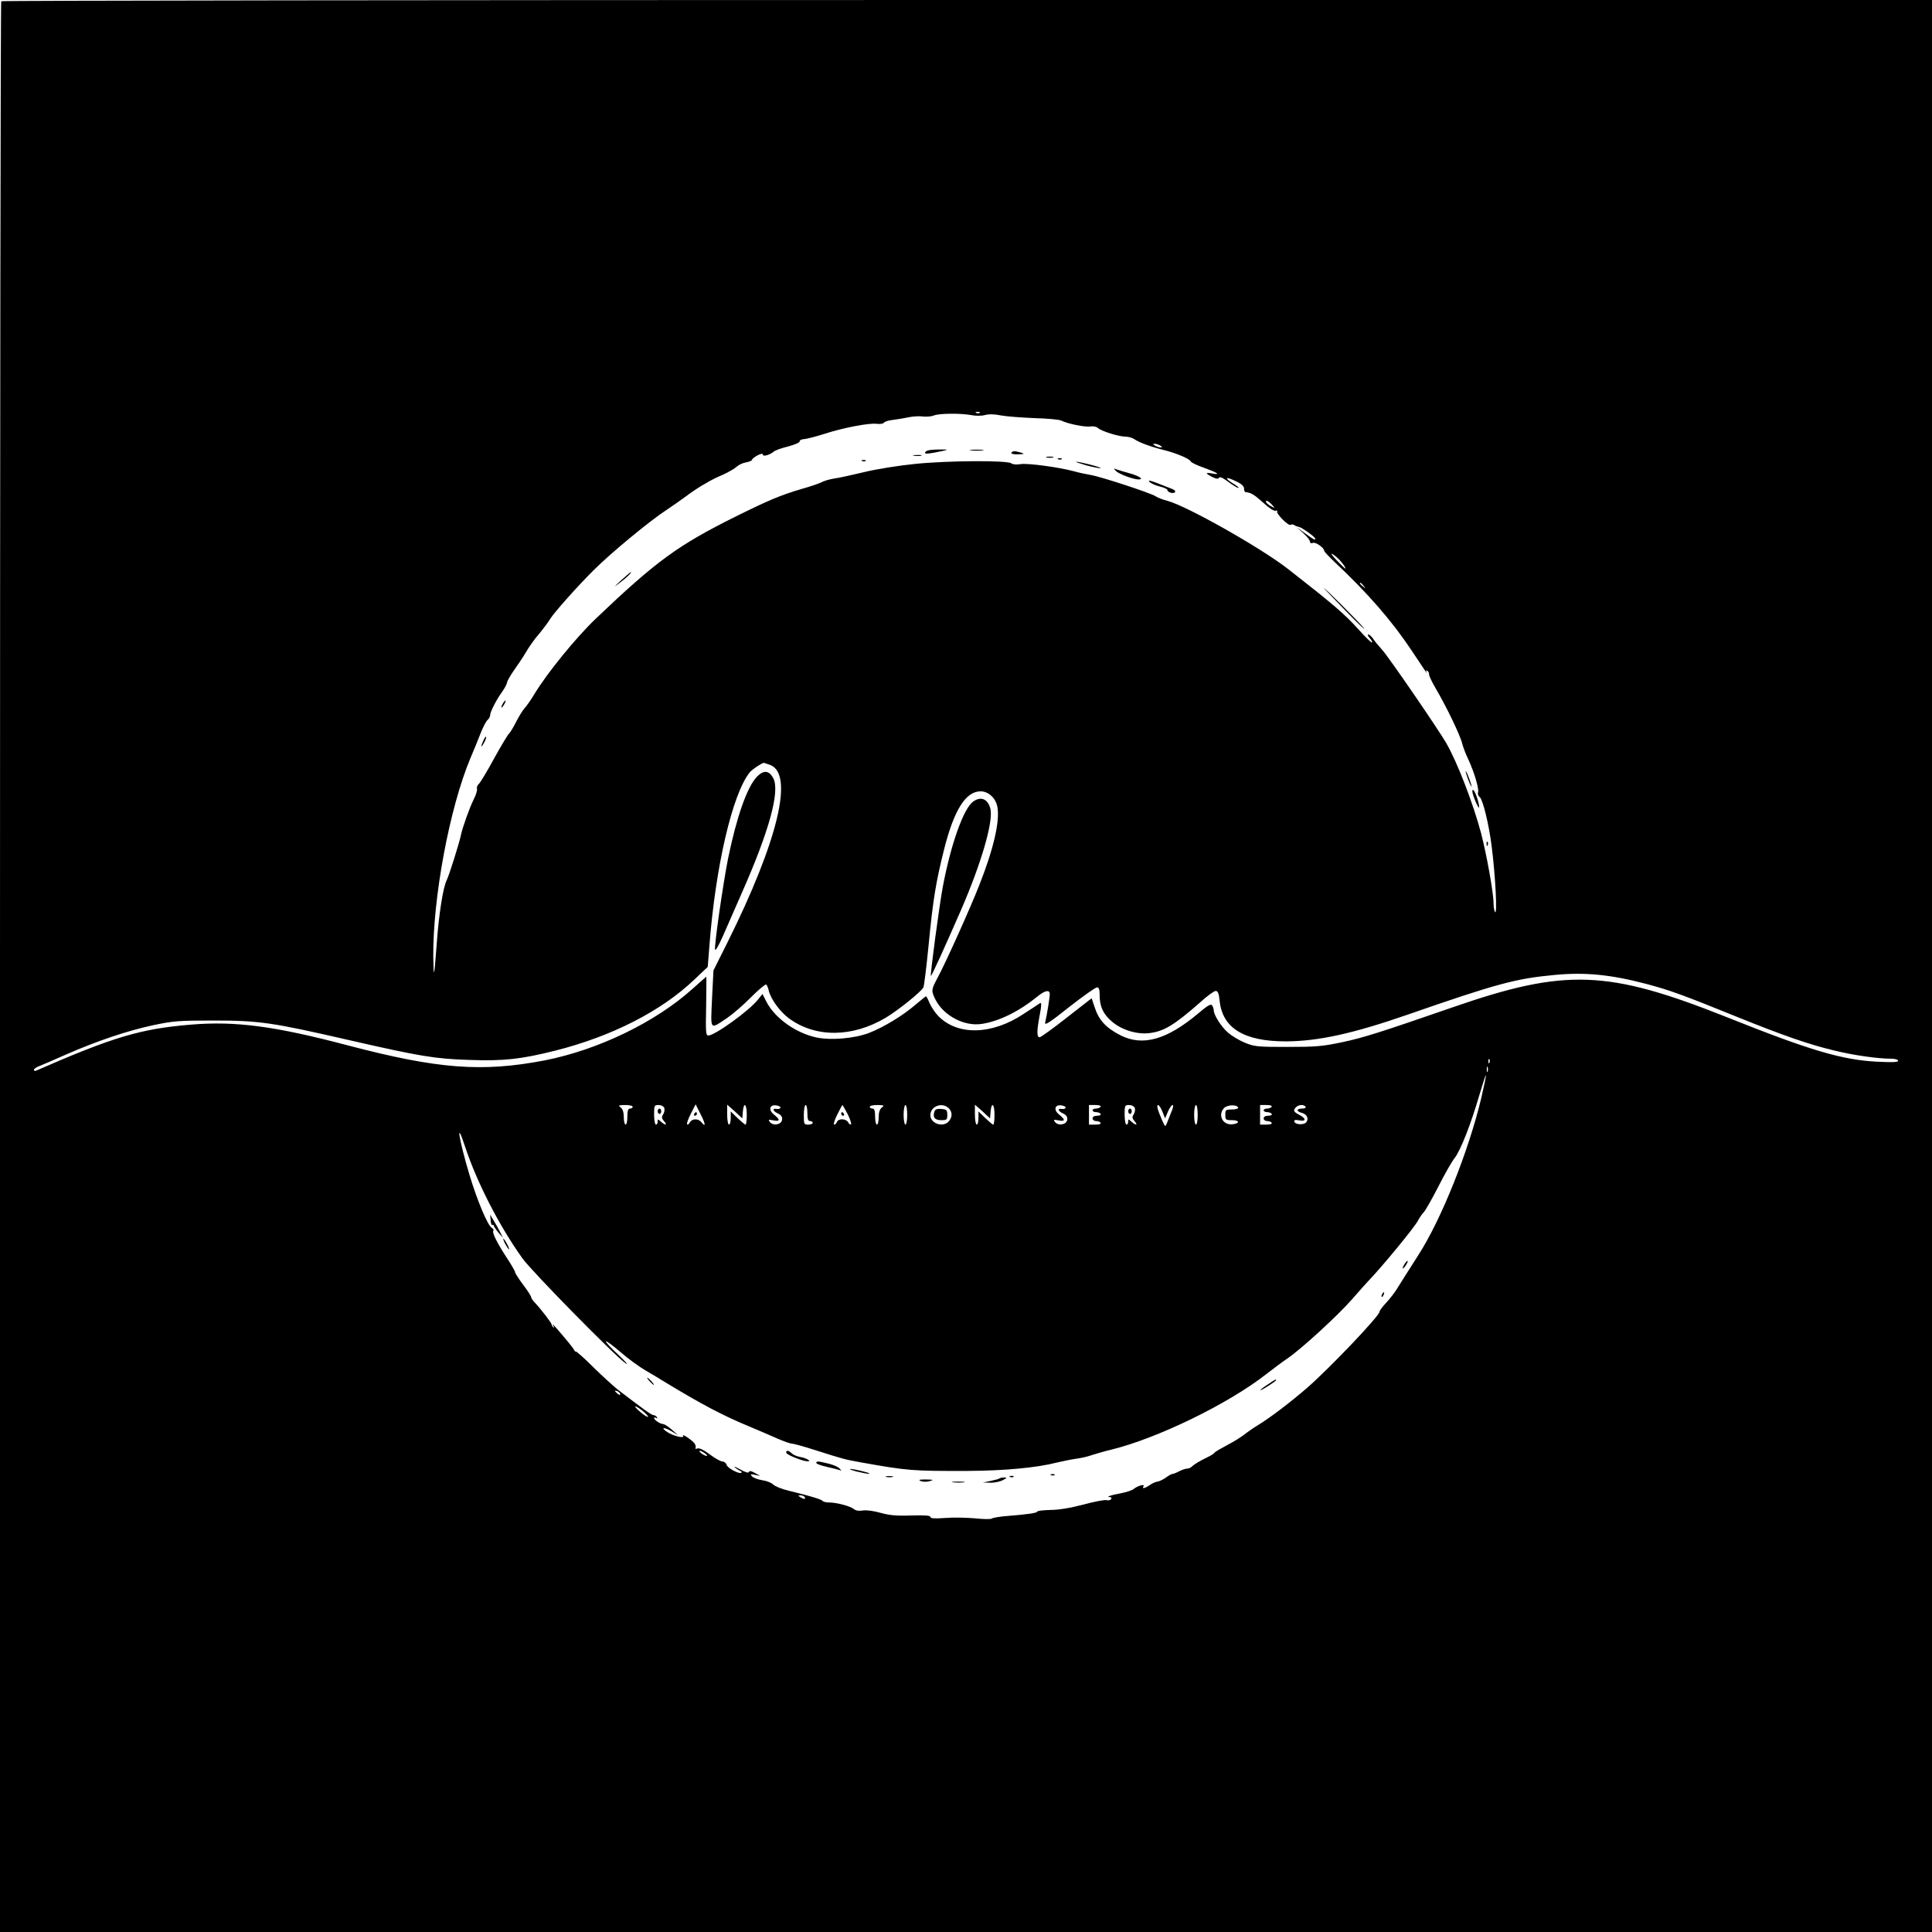
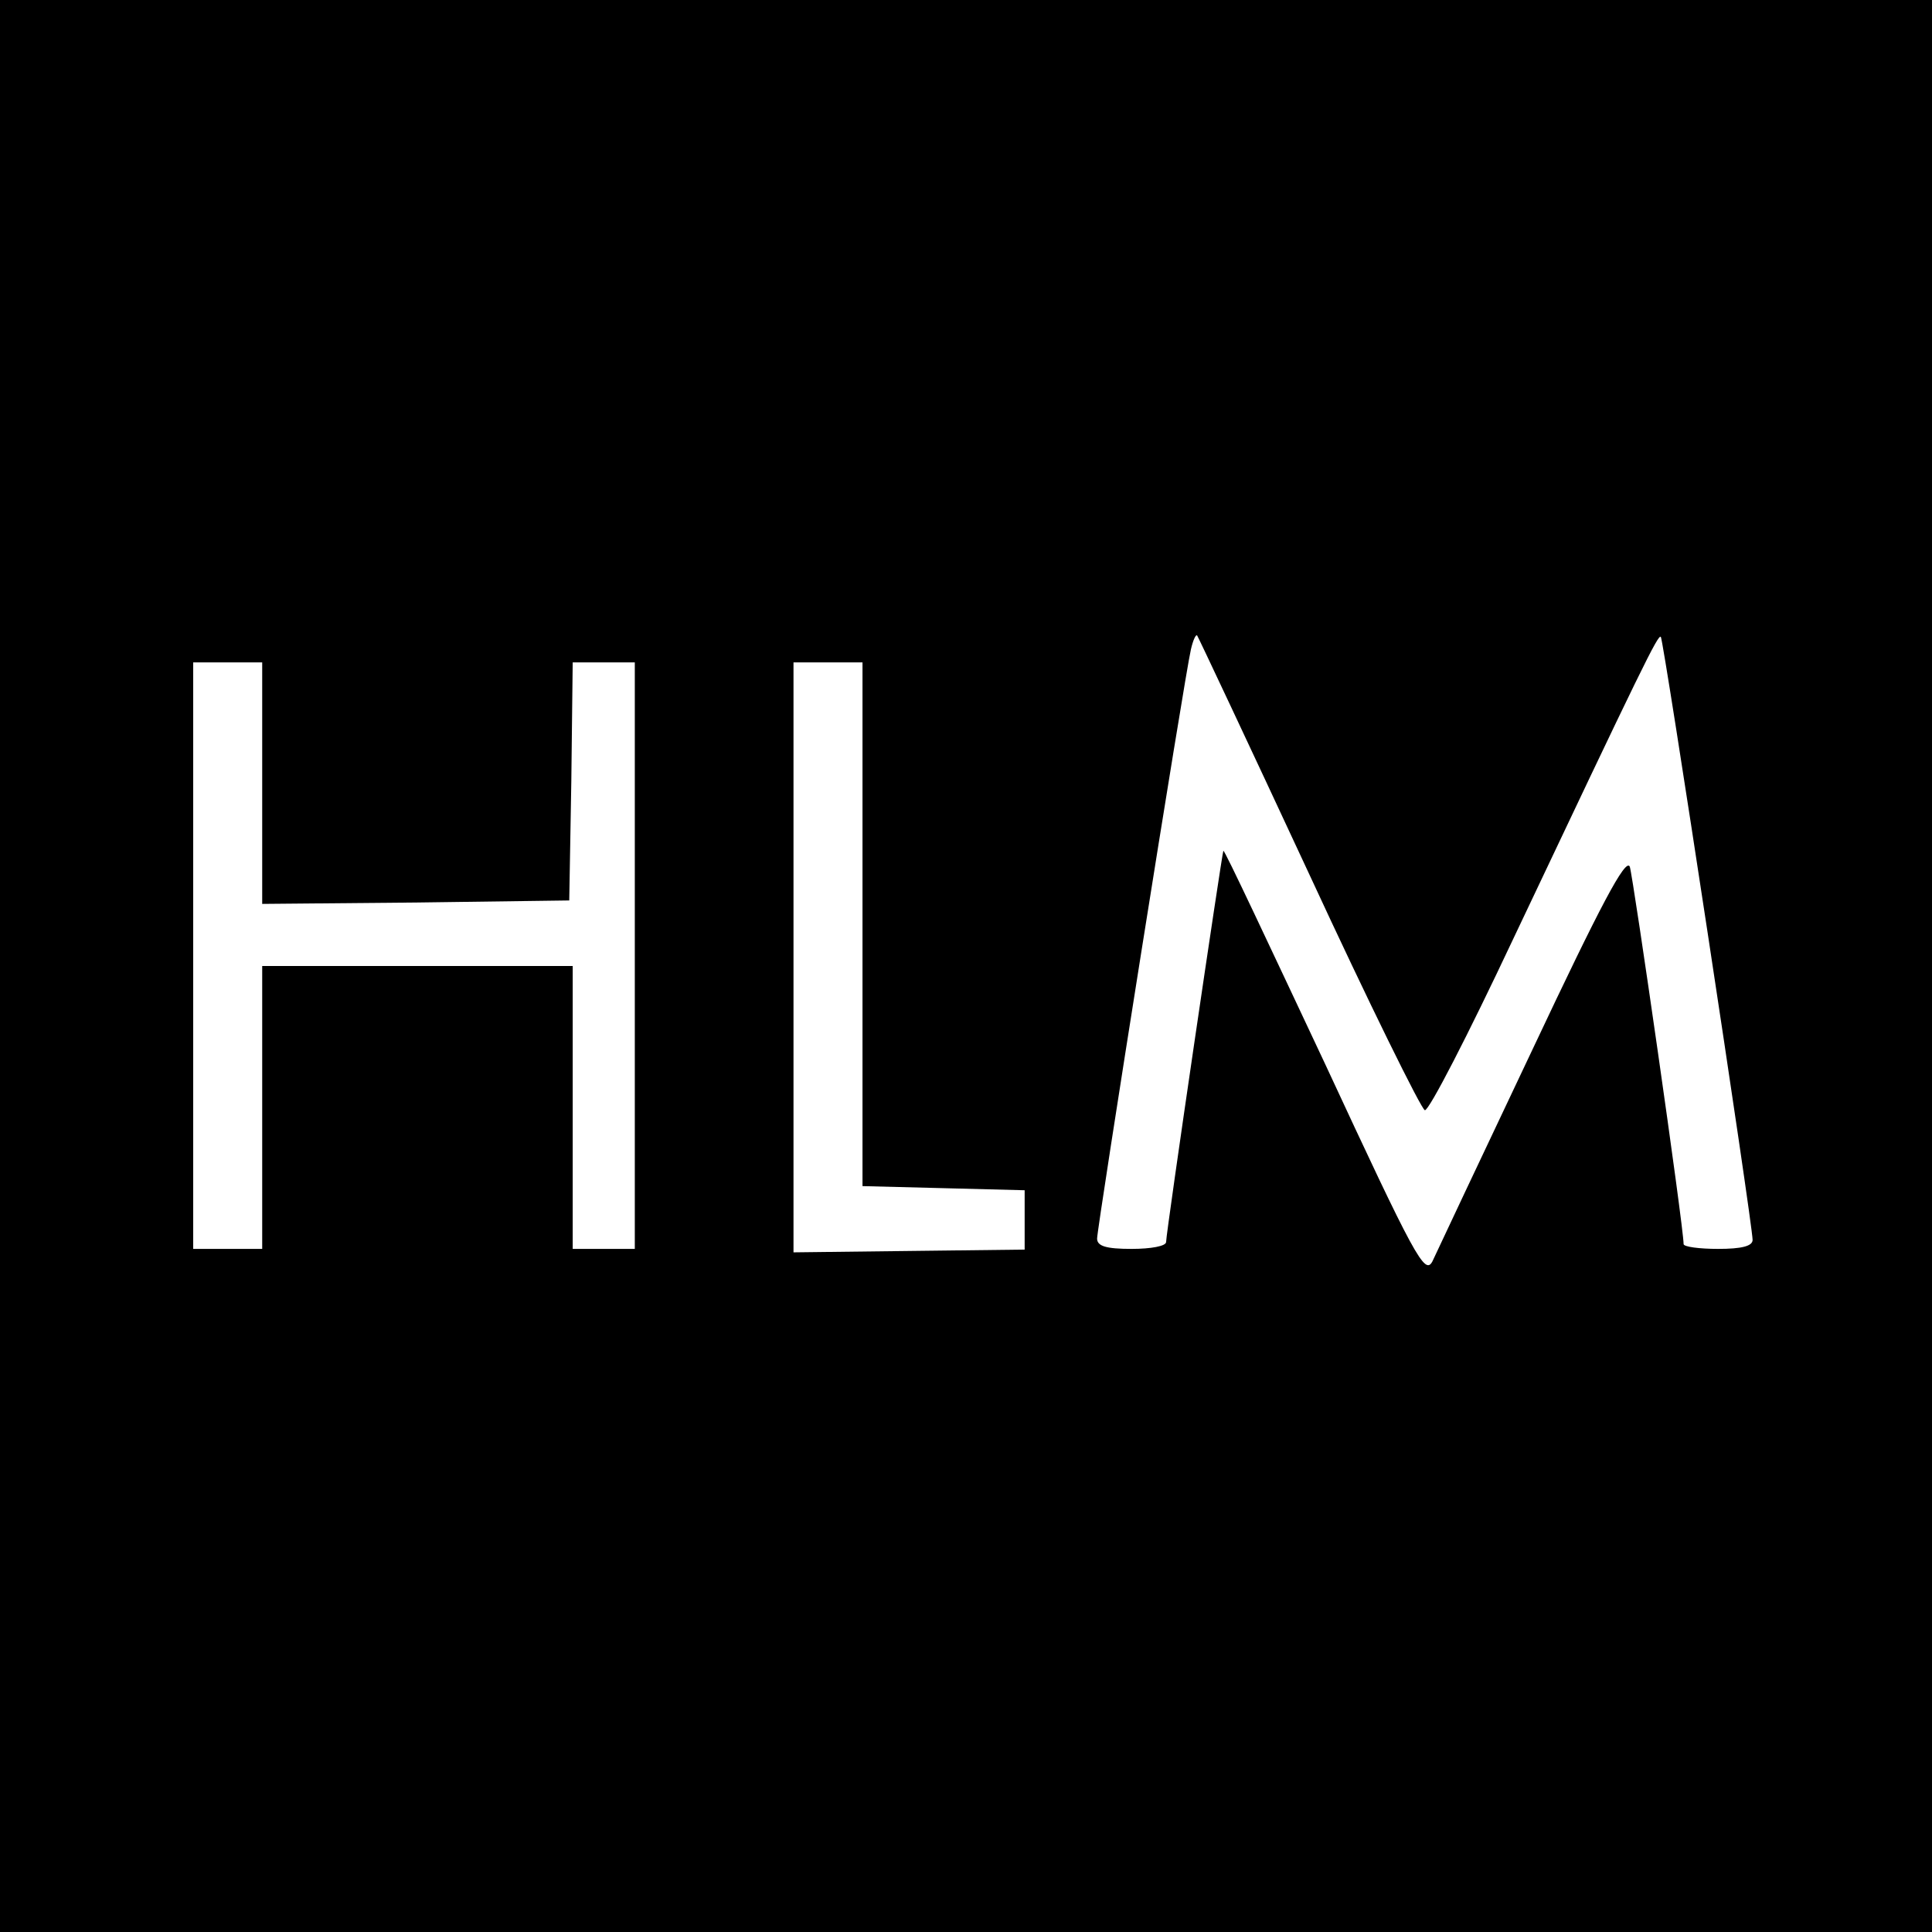
- <svg xmlns="http://www.w3.org/2000/svg" version="1.0" width="1084pt" height="1084pt" viewBox="0 0 1084 1084" preserveAspectRatio="xMidYMid meet">
-   <g transform="translate(0,1084) scale(0.1,-0.1)" fill="#000000" stroke="none">
-     <path d="M7 10833 c-4 -3 -7 -2442 -7 -5420 l0 -5413 5420 0 5420 0 0 5420 0 5420 -5413 0 c-2978 0 -5417 -3 -5420 -7z m5490 -2309 c-3 -3 -12 -4 -19 -1 -8 3 -5 6 6 6 11 1 17 -2 13 -5z m-48 -13 c25 -5 58 -5 76 0 22 6 54 6 92 -2 32 -6 117 -12 188 -15 72 -2 139 -8 150 -14 37 -18 130 -37 161 -33 18 3 37 -1 45 -9 18 -17 117 -48 155 -48 16 0 39 -7 50 -15 26 -18 92 -42 164 -60 69 -17 147 -50 151 -64 2 -6 35 -22 73 -35 77 -28 98 -42 49 -33 -41 8 -42 2 -2 -19 22 -11 34 -13 38 -5 5 7 19 2 42 -15 39 -29 69 -47 69 -40 0 2 -16 14 -36 26 -48 31 -35 37 20 10 31 -14 46 -28 46 -41 0 -10 3 -19 8 -20 31 -3 49 -14 99 -59 32 -30 62 -49 70 -46 8 3 12 2 9 -3 -8 -12 63 -83 75 -76 5 4 15 3 22 -2 6 -4 17 -8 24 -9 17 -3 93 -57 93 -67 0 -10 -12 -3 -65 36 l-40 29 38 -34 c20 -18 37 -39 37 -47 0 -8 6 -11 17 -7 15 6 63 -28 63 -45 0 -4 28 -34 62 -66 183 -172 318 -327 429 -494 83 -125 91 -137 83 -120 -5 9 -3 12 5 7 6 -4 10 -13 9 -19 -1 -7 15 -41 36 -77 66 -113 141 -270 151 -315 4 -16 18 -54 32 -83 34 -72 63 -170 56 -188 -3 -8 1 -20 10 -27 17 -14 51 -153 66 -272 22 -173 33 -394 19 -372 -4 7 -8 28 -8 48 0 59 -39 275 -70 394 -45 169 -133 397 -195 505 -45 78 -326 488 -361 525 -20 22 -43 50 -51 63 -9 12 -20 22 -26 22 -5 0 -2 -9 8 -20 10 -11 16 -22 13 -25 -3 -3 -38 31 -78 76 -77 85 -140 139 -395 338 -155 120 -566 352 -675 381 -25 6 -55 18 -67 26 -30 19 -308 110 -363 119 -25 4 -67 13 -95 21 -86 23 -257 46 -298 40 -23 -4 -45 -2 -52 4 -21 18 -357 16 -542 -3 -90 -9 -216 -29 -285 -46 -68 -16 -143 -33 -168 -36 -25 -4 -57 -13 -71 -21 -14 -7 -63 -24 -110 -37 -121 -36 -183 -62 -369 -154 -326 -162 -447 -250 -787 -574 -111 -106 -274 -306 -345 -424 -20 -33 -45 -69 -56 -80 -10 -12 -31 -45 -46 -75 -15 -30 -33 -59 -39 -65 -7 -5 -45 -69 -85 -141 -39 -72 -78 -137 -86 -143 -8 -7 -12 -19 -10 -26 3 -8 -5 -35 -19 -62 -23 -46 -63 -159 -71 -199 -9 -44 -66 -225 -79 -251 -21 -40 -45 -193 -57 -363 -14 -186 -17 -199 -19 -70 -3 331 91 836 208 1115 21 49 48 116 60 147 13 32 29 62 37 69 8 6 14 18 14 26 0 19 37 90 67 131 13 18 26 41 28 53 2 11 20 41 38 67 19 26 49 71 67 101 17 30 51 78 75 105 23 28 52 66 63 85 20 33 154 184 242 271 98 98 316 278 410 339 30 20 80 55 110 77 30 23 69 48 85 58 17 9 37 21 45 26 8 5 42 22 75 36 33 15 69 36 79 46 11 10 34 21 53 24 18 3 33 10 33 15 0 5 14 15 30 24 19 10 30 11 30 5 0 -14 38 -3 60 15 8 8 45 21 82 30 37 10 66 22 65 29 -1 6 9 11 23 12 14 1 63 13 110 28 110 36 257 64 299 58 19 -2 36 0 40 6 4 6 27 14 51 16 25 3 65 10 89 15 24 5 60 7 80 4 20 -2 47 0 61 6 31 12 149 13 209 2z m1061 -171 c13 -9 13 -10 0 -10 -8 0 -22 5 -30 10 -13 9 -13 10 0 10 8 0 22 -5 30 -10z m626 -331 c19 -22 19 -22 -3 -10 -24 12 -39 31 -25 31 5 0 17 -10 28 -21z m380 -311 c22 -24 38 -48 32 -48 -2 0 -24 21 -48 46 -25 26 -36 42 -25 36 11 -6 29 -21 41 -34z m135 -145 c13 -16 12 -17 -3 -4 -17 13 -22 21 -14 21 2 0 10 -8 17 -17z m-3332 -1004 c138 -48 47 -426 -238 -998 l-78 -156 -8 -159 c-8 -181 -14 -173 83 -109 31 21 92 73 134 116 43 43 82 76 87 73 4 -3 11 -18 14 -33 10 -46 63 -120 114 -157 148 -109 355 -108 543 4 69 41 198 145 211 170 4 8 17 114 29 235 25 260 41 354 86 535 56 224 122 330 206 330 44 0 85 -38 94 -87 15 -79 -21 -236 -101 -438 -49 -126 -192 -444 -236 -524 -34 -64 -35 -70 -10 -120 46 -90 161 -151 259 -136 95 14 208 69 309 151 46 38 73 43 73 16 0 -18 -15 -113 -26 -160 -3 -18 27 2 135 88 77 60 147 110 156 110 11 0 15 -11 15 -45 0 -63 20 -105 69 -147 54 -46 136 -72 206 -65 84 9 142 44 290 174 38 35 77 63 86 63 12 0 18 -13 22 -55 16 -154 137 -228 372 -228 180 1 374 43 680 149 506 176 612 204 830 224 168 16 312 2 510 -50 132 -35 199 -59 505 -183 267 -108 411 -158 555 -192 106 -26 241 -45 312 -45 26 0 43 -5 43 -12 0 -8 -32 -9 -117 -5 -197 10 -377 63 -842 249 -671 267 -907 276 -1541 56 -405 -140 -499 -170 -617 -195 -112 -24 -150 -27 -308 -27 -166 0 -185 1 -239 23 -32 13 -76 39 -98 59 -38 34 -78 98 -78 124 0 7 -4 19 -9 27 -7 10 -25 0 -78 -45 -176 -148 -311 -186 -436 -123 -83 43 -122 85 -146 160 l-16 48 -140 -109 c-77 -61 -146 -110 -152 -110 -17 0 -16 37 1 127 10 51 10 70 2 65 -6 -4 -46 -31 -90 -59 -180 -121 -375 -125 -483 -12 -18 19 -39 51 -48 72 -8 20 -17 37 -19 37 -3 0 -28 -21 -58 -46 -74 -64 -181 -128 -263 -160 -83 -31 -213 -42 -294 -25 -117 25 -234 109 -281 201 l-22 43 -24 -30 c-49 -63 -243 -203 -280 -203 -14 0 -15 20 -12 165 1 91 2 165 1 165 -1 0 -35 -30 -75 -66 -209 -189 -532 -345 -834 -404 -350 -67 -598 -48 -1104 85 -409 108 -630 137 -879 116 -280 -23 -436 -69 -868 -258 -7 -3 -13 -1 -13 4 0 5 12 14 27 20 16 6 85 36 155 67 174 76 340 132 488 164 114 24 145 26 340 26 255 0 328 -11 755 -109 402 -92 485 -106 678 -112 194 -7 290 4 482 52 317 80 594 221 780 398 l76 72 9 115 c34 446 129 856 227 977 13 16 67 52 79 53 1 0 15 -5 33 -11z m4038 -1671 c-3 -8 -6 -5 -6 6 -1 11 2 17 5 13 3 -3 4 -12 1 -19z m-10 -50 c-3 -7 -5 -2 -5 12 0 14 2 19 5 13 2 -7 2 -19 0 -25z m-36 -149 c-71 -298 -224 -681 -353 -881 -52 -81 -96 -151 -123 -194 -11 -18 -37 -51 -57 -73 -21 -22 -38 -45 -38 -51 0 -23 -274 -311 -405 -426 -89 -77 -206 -167 -275 -209 -25 -15 -61 -40 -80 -55 -19 -15 -63 -42 -98 -60 -34 -18 -65 -36 -68 -41 -3 -5 -20 -16 -37 -24 -44 -21 -77 -41 -90 -54 -6 -6 -18 -11 -26 -11 -9 0 -29 -7 -45 -15 -15 -8 -32 -15 -38 -15 -5 0 -21 -9 -36 -20 -15 -11 -36 -21 -47 -23 -11 -1 -31 -10 -45 -20 -28 -19 -44 -22 -34 -6 9 15 -35 2 -56 -16 -8 -7 -42 -18 -74 -24 -55 -10 -85 -21 -57 -21 7 0 9 -5 5 -11 -3 -6 -15 -9 -25 -6 -10 3 -69 -8 -131 -25 -72 -19 -139 -30 -185 -30 -40 -1 -73 -5 -73 -9 0 -8 -55 -16 -170 -25 -41 -3 -79 -10 -85 -14 -5 -5 -48 -4 -95 1 -47 4 -122 6 -167 2 -59 -4 -83 -3 -83 6 0 8 -31 10 -107 8 -83 -3 -123 1 -173 15 -39 11 -78 16 -99 13 -22 -4 -39 -1 -50 8 -19 16 -96 37 -140 37 -16 0 -32 4 -35 8 -5 9 -68 28 -191 58 -38 9 -78 25 -87 35 -10 10 -38 21 -62 24 -25 4 -51 14 -57 22 -11 12 -8 13 17 8 l29 -6 -30 17 c-20 11 -30 13 -33 5 -2 -7 -20 -2 -50 15 -26 14 -38 19 -28 10 10 -8 24 -17 30 -19 6 -2 9 -7 6 -10 -10 -10 -78 25 -83 44 -3 10 -14 19 -24 19 -10 0 -42 18 -71 40 -33 25 -59 37 -69 33 -9 -4 -14 -2 -11 3 4 5 1 16 -5 25 -14 19 -74 59 -64 43 10 -17 -56 -1 -89 21 -40 26 -20 30 23 5 l38 -23 -35 31 c-19 17 -42 32 -50 32 -17 1 -50 23 -50 34 0 4 5 4 12 0 7 -4 8 -3 4 4 -4 7 -13 12 -19 12 -11 0 -53 30 -203 145 -21 17 -81 71 -133 122 -51 51 -96 91 -100 90 -3 -1 -7 2 -8 6 -1 4 -25 36 -54 70 -66 78 -74 86 -64 67 5 -9 4 -12 -1 -7 -5 5 -9 12 -9 16 0 8 -60 86 -92 120 -13 13 -23 28 -23 33 0 6 -20 37 -45 70 -25 33 -45 65 -45 70 0 6 -20 40 -44 77 -56 85 -87 147 -78 156 4 3 0 11 -9 16 -22 12 -80 149 -124 294 -60 200 -81 330 -25 160 65 -197 190 -442 321 -625 52 -73 524 -553 579 -589 19 -13 1 8 -40 47 -41 38 -73 72 -70 76 3 3 39 -24 80 -59 41 -36 104 -82 140 -103 36 -21 88 -52 115 -69 201 -122 324 -187 470 -247 50 -21 120 -51 156 -67 36 -16 73 -29 83 -29 9 0 67 -16 129 -36 160 -51 164 -52 257 -69 263 -47 290 -49 600 -48 205 1 388 18 500 47 30 7 78 17 105 21 28 3 70 13 95 22 25 8 70 21 100 28 261 63 662 258 876 426 38 30 92 70 119 88 81 56 280 239 361 331 41 47 81 92 89 100 79 82 261 303 280 340 9 17 24 39 33 48 10 10 46 74 81 142 35 69 76 142 93 163 33 43 90 187 139 355 18 61 34 110 36 109 2 -2 -10 -60 -26 -128z m-4761 -49 c0 -5 -7 -10 -15 -10 -11 0 -15 -12 -15 -45 0 -25 -4 -45 -10 -45 -5 0 -10 19 -10 41 0 28 -6 46 -17 55 -16 12 -13 13 25 14 23 0 42 -4 42 -10z m177 -6 c3 -9 1 -25 -6 -36 -10 -16 -9 -23 5 -39 21 -23 7 -25 -18 -2 -17 15 -18 15 -18 0 0 -10 -4 -17 -10 -17 -5 0 -10 25 -10 55 0 52 1 55 25 55 15 0 28 -7 32 -16z m226 -94 c-2 -3 -10 3 -17 13 -17 22 -52 22 -65 0 -5 -10 -12 -15 -16 -11 -3 3 6 30 21 59 l27 53 27 -54 c16 -30 26 -57 23 -60z m215 73 c5 57 22 44 22 -18 0 -30 -3 -55 -7 -55 -4 0 -24 17 -45 37 l-38 37 0 -37 c0 -20 -4 -37 -10 -37 -5 0 -10 25 -10 56 l0 56 43 -38 42 -39 3 38z m211 22 c-1 -5 -10 -9 -21 -7 -27 5 -22 -13 8 -26 18 -9 24 -19 22 -35 -4 -27 -48 -36 -68 -13 -11 14 -9 15 19 10 38 -8 40 3 4 32 -33 26 -26 57 12 52 14 -2 25 -7 24 -13z m151 -30 c0 -33 4 -45 15 -45 8 0 15 -4 15 -10 0 -5 -11 -10 -25 -10 -24 0 -25 3 -25 55 0 30 5 55 10 55 6 0 10 -20 10 -45z m226 -6 c14 -28 22 -54 19 -57 -4 -4 -11 1 -16 11 -12 21 -55 23 -63 2 -3 -8 -10 -15 -16 -15 -5 0 2 25 17 55 15 30 28 55 30 55 1 0 14 -23 29 -51z m192 37 c-12 -9 -18 -27 -18 -55 0 -22 -4 -41 -10 -41 -5 0 -10 20 -10 45 0 33 -4 45 -15 45 -8 0 -15 5 -15 10 0 6 19 10 43 10 37 -1 40 -2 25 -14z m142 -41 c0 -30 -4 -55 -10 -55 -5 0 -10 25 -10 55 0 30 5 55 10 55 6 0 10 -25 10 -55z m232 38 c22 -20 23 -51 1 -75 -32 -36 -103 -12 -103 35 0 49 64 75 102 40z m236 -20 c5 57 22 44 22 -18 0 -30 -3 -55 -7 -55 -4 0 -24 17 -45 37 l-38 37 0 -37 c0 -20 -4 -37 -10 -37 -5 0 -10 25 -10 56 l0 56 43 -38 42 -39 3 38z m421 22 c-1 -5 -10 -9 -21 -7 -27 5 -22 -13 8 -26 18 -9 24 -19 22 -35 -4 -27 -48 -36 -68 -13 -11 14 -9 15 19 10 38 -8 40 3 4 32 -33 26 -26 57 12 52 14 -2 25 -7 24 -13z m196 5 c-3 -5 -15 -10 -26 -10 -10 0 -19 -4 -19 -10 0 -5 9 -10 19 -10 11 0 23 -4 26 -10 4 -6 -5 -10 -19 -10 -16 0 -26 -6 -26 -15 0 -8 9 -15 19 -15 11 0 23 -4 26 -10 4 -6 -8 -10 -29 -10 l-36 0 0 55 0 55 36 0 c21 0 33 -4 29 -10z m192 -6 c3 -9 1 -25 -6 -36 -10 -16 -9 -23 5 -39 21 -23 7 -25 -18 -2 -17 15 -18 15 -18 0 0 -10 -4 -17 -10 -17 -5 0 -10 25 -10 55 0 52 1 55 25 55 15 0 28 -7 32 -16z m155 -21 l15 -38 16 38 c9 20 20 37 26 37 6 0 3 -16 -6 -37 -8 -21 -20 -49 -25 -63 -10 -25 -10 -25 -28 15 -26 60 -32 85 -22 85 5 0 16 -17 24 -37z m198 -18 c0 -30 -4 -55 -10 -55 -5 0 -10 25 -10 55 0 30 5 55 10 55 6 0 10 -25 10 -55z m227 40 c2 -5 -14 -10 -34 -10 -36 0 -38 -2 -38 -30 0 -28 2 -30 38 -30 42 0 45 -18 3 -23 -54 -7 -85 50 -49 90 18 20 74 22 80 3z m188 5 c-3 -5 -15 -10 -26 -10 -10 0 -19 -4 -19 -10 0 -5 9 -10 19 -10 11 0 23 -4 26 -10 4 -6 -5 -10 -19 -10 -16 0 -26 -6 -26 -15 0 -8 9 -15 19 -15 11 0 23 -4 26 -10 4 -6 -8 -10 -29 -10 l-36 0 0 55 0 55 36 0 c21 0 33 -4 29 -10z m190 0 c4 -6 -5 -10 -19 -10 -33 0 -34 -16 -2 -24 29 -7 41 -33 25 -53 -14 -16 -61 -14 -67 4 -2 9 5 11 27 7 40 -8 41 10 1 31 -33 17 -36 25 -18 43 15 15 45 16 53 2z m-3845 -1612 c0 -6 -6 -5 -15 2 -8 7 -15 14 -15 16 0 2 7 1 15 -2 8 -4 15 -11 15 -16z m130 -98 c19 -16 30 -30 25 -30 -6 0 -26 13 -45 30 -19 16 -30 29 -25 29 6 0 26 -13 45 -29z m346 -235 c10 -8 15 -14 9 -14 -5 0 -19 6 -29 14 -11 8 -15 15 -10 15 6 0 19 -7 30 -15z m559 -245 c8 -13 -5 -13 -25 0 -13 8 -13 10 2 10 9 0 20 -4 23 -10z" />
-     <path d="M5208 8313 c-10 -2 -18 -9 -18 -13 0 -9 25 -6 100 10 33 8 32 8 -15 8 -27 0 -58 -2 -67 -5z" />
-     <path d="M5448 8313 c17 -2 47 -2 65 0 17 2 3 4 -33 4 -36 0 -50 -2 -32 -4z" />
-     <path d="M5675 8300 c-4 -6 11 -10 37 -9 36 1 39 2 18 9 -36 11 -48 11 -55 0z" />
-     <path d="M5128 8283 c12 -2 30 -2 40 0 9 3 -1 5 -23 4 -22 0 -30 -2 -17 -4z" />
-     <path d="M5873 8273 c9 -2 25 -2 35 0 9 3 1 5 -18 5 -19 0 -27 -2 -17 -5z" />
-     <path d="M5938 8263 c7 -3 16 -2 19 1 4 3 -2 6 -13 5 -11 0 -14 -3 -6 -6z" />
-     <path d="M4838 8253 c7 -3 16 -2 19 1 4 3 -2 6 -13 5 -11 0 -14 -3 -6 -6z" />
-     <path d="M6095 8229 c39 -10 74 -17 80 -16 11 4 -118 37 -137 36 -7 0 19 -9 57 -20z" />
-     <path d="M6262 8197 c16 -17 97 -47 126 -47 32 0 6 18 -45 33 -32 9 -67 19 -78 23 -19 7 -19 7 -3 -9z" />
-     <path d="M6449 8137 c6 -8 32 -20 56 -26 25 -6 45 -15 45 -20 0 -13 32 -23 42 -13 6 6 -2 14 -19 20 -15 6 -52 20 -82 32 -39 15 -51 17 -42 7z" />
-     <path d="M3485 7584 c-43 -40 -44 -42 -9 -15 37 27 72 61 63 61 -2 0 -26 -21 -54 -46z" />
-     <path d="M7430 7538 c3 -4 59 -62 125 -130 66 -68 110 -109 98 -93 -18 25 -238 245 -223 223z" />
-     <path d="M2820 6890 c-6 -11 -8 -20 -6 -20 3 0 10 9 16 20 6 11 8 20 6 20 -3 0 -10 -9 -16 -20z" />
-     <path d="M2712 6685 c-17 -37 -14 -45 4 -12 9 16 14 31 11 33 -2 2 -9 -7 -15 -21z" />
-     <path d="M8226 6500 c4 -14 13 -38 20 -55 11 -24 13 -25 8 -5 -4 14 -13 39 -20 55 -11 24 -13 25 -8 5z" />
-     <path d="M8261 6400 c0 -22 38 -107 38 -89 1 20 -19 81 -30 94 -6 5 -9 3 -8 -5z" />
-     <path d="M8341 6104 c0 -11 3 -14 6 -6 3 7 2 16 -1 19 -3 4 -6 -2 -5 -13z" />
-     <path d="M4247 6482 c-55 -57 -114 -225 -162 -459 -28 -141 -78 -487 -73 -511 2 -10 22 26 45 78 23 52 69 158 103 235 156 352 217 575 179 648 -24 45 -54 48 -92 9z" />
-     <path d="M5461 6343 c-54 -37 -126 -239 -171 -478 -20 -107 -72 -496 -67 -501 3 -3 77 159 169 370 115 265 182 497 165 568 -14 55 -53 72 -96 41z" />
-     <path d="M2753 3993 c1 -17 5 -29 10 -26 4 2 7 1 7 -4 1 -4 12 -21 26 -38 l26 -30 -17 34 c-9 18 -25 47 -36 64 l-19 32 3 -32z" />
-     <path d="M2835 3860 c9 -16 18 -30 21 -30 2 0 -2 14 -11 30 -9 17 -18 30 -21 30 -2 0 2 -13 11 -30z" />
-     <path d="M7882 3750 c-18 -29 -15 -38 4 -12 9 13 14 25 12 27 -2 2 -9 -5 -16 -15z" />
-     <path d="M7755 3579 c-4 -6 -5 -12 -2 -15 2 -3 7 2 10 11 7 17 1 20 -8 4z" />
-     <path d="M3645 3090 c10 -11 20 -20 23 -20 3 0 -3 9 -13 20 -10 11 -20 20 -23 20 -3 0 3 -9 13 -20z" />
-     <path d="M7110 3070 c-25 -16 -42 -30 -37 -30 8 0 87 51 87 56 0 7 -4 5 -50 -26z" />
-     <path d="M4412 2688 c4 -11 89 -46 118 -47 27 -2 -4 18 -39 24 -18 3 -40 12 -48 20 -17 18 -36 20 -31 3z" />
-     <path d="M4580 2632 c0 -5 26 -15 58 -22 31 -7 64 -15 72 -18 13 -5 13 -4 0 9 -8 9 -36 21 -62 27 -56 14 -68 15 -68 4z" />
-     <path d="M4805 2584 c28 -7 59 -13 70 -13 11 0 -5 7 -35 14 -72 18 -100 17 -35 -1z" />
-     <path d="M5898 2563 c7 -3 16 -2 19 1 4 3 -2 6 -13 5 -11 0 -14 -3 -6 -6z" />
-     <path d="M4973 2553 c9 -2 25 -2 35 0 9 3 1 5 -18 5 -19 0 -27 -2 -17 -5z" />
-     <path d="M5668 2553 c7 -3 16 -2 19 1 4 3 -2 6 -13 5 -11 0 -14 -3 -6 -6z" />
-     <path d="M5608 2545 c-3 -3 -25 -9 -49 -14 l-44 -9 41 -1 c23 -1 55 6 70 14 25 13 26 15 8 15 -11 0 -23 -2 -26 -5z" />
-     <path d="M5167 2530 c12 -5 34 -5 50 0 24 7 21 8 -22 9 -38 0 -45 -2 -28 -9z" />
-     <path d="M5348 2523 c18 -2 45 -2 60 0 15 2 0 4 -33 4 -33 0 -45 -2 -27 -4z" />
-     <path d="M3690 4605 c0 -8 5 -15 10 -15 6 0 10 7 10 15 0 8 -4 15 -10 15 -5 0 -10 -7 -10 -15z" />
-     <path d="M3895 4590 c-3 -5 -1 -10 4 -10 6 0 11 5 11 10 0 6 -2 10 -4 10 -3 0 -8 -4 -11 -10z" />
-     <path d="M4720 4590 c0 -5 5 -10 11 -10 5 0 7 5 4 10 -3 6 -8 10 -11 10 -2 0 -4 -4 -4 -10z" />
-     <path d="M5244 4606 c-13 -33 0 -51 36 -51 32 0 35 2 35 30 0 27 -4 30 -33 33 -22 2 -34 -2 -38 -12z" />
-     <path d="M6330 4605 c0 -8 5 -15 10 -15 6 0 10 7 10 15 0 8 -4 15 -10 15 -5 0 -10 -7 -10 -15z" />
+ <svg xmlns="http://www.w3.org/2000/svg" version="1.0" width="280pt" height="280pt" viewBox="0 0 280 280" preserveAspectRatio="xMidYMid meet">
+   <g transform="translate(0,280) scale(0.1,-0.1)" fill="#000000" stroke="none">
+     <path d="M0 1400 l0 -1400 1400 0 1400 0 0 1400 0 1400 -1400 0 -1400 0 0 -1400z m1897 134 c87 -188 163 -342 168 -343 6 -1 63 110 127 246 190 401 211 444 215 440 4 -4 133 -851 133 -874 0 -9 -16 -13 -50 -13 -27 0 -50 3 -50 7 0 25 -73 532 -78 547 -6 13 -42 -55 -141 -265 -74 -156 -139 -294 -145 -307 -11 -21 -25 5 -156 287 -80 170 -145 309 -147 308 -2 -3 -83 -553 -83 -567 0 -6 -22 -10 -50 -10 -37 0 -50 4 -50 15 0 16 127 816 136 854 3 13 7 22 9 20 2 -3 75 -158 162 -345z m-1517 131 l0 -175 223 2 222 3 3 173 2 172 45 0 45 0 0 -425 0 -425 -45 0 -45 0 0 205 0 205 -225 0 -225 0 0 -205 0 -205 -50 0 -50 0 0 425 0 425 50 0 50 0 0 -175z m870 -205 l0 -379 118 -3 117 -3 0 -43 0 -43 -168 -2 -167 -2 0 428 0 427 50 0 50 0 0 -380z" />
  </g>
</svg>
